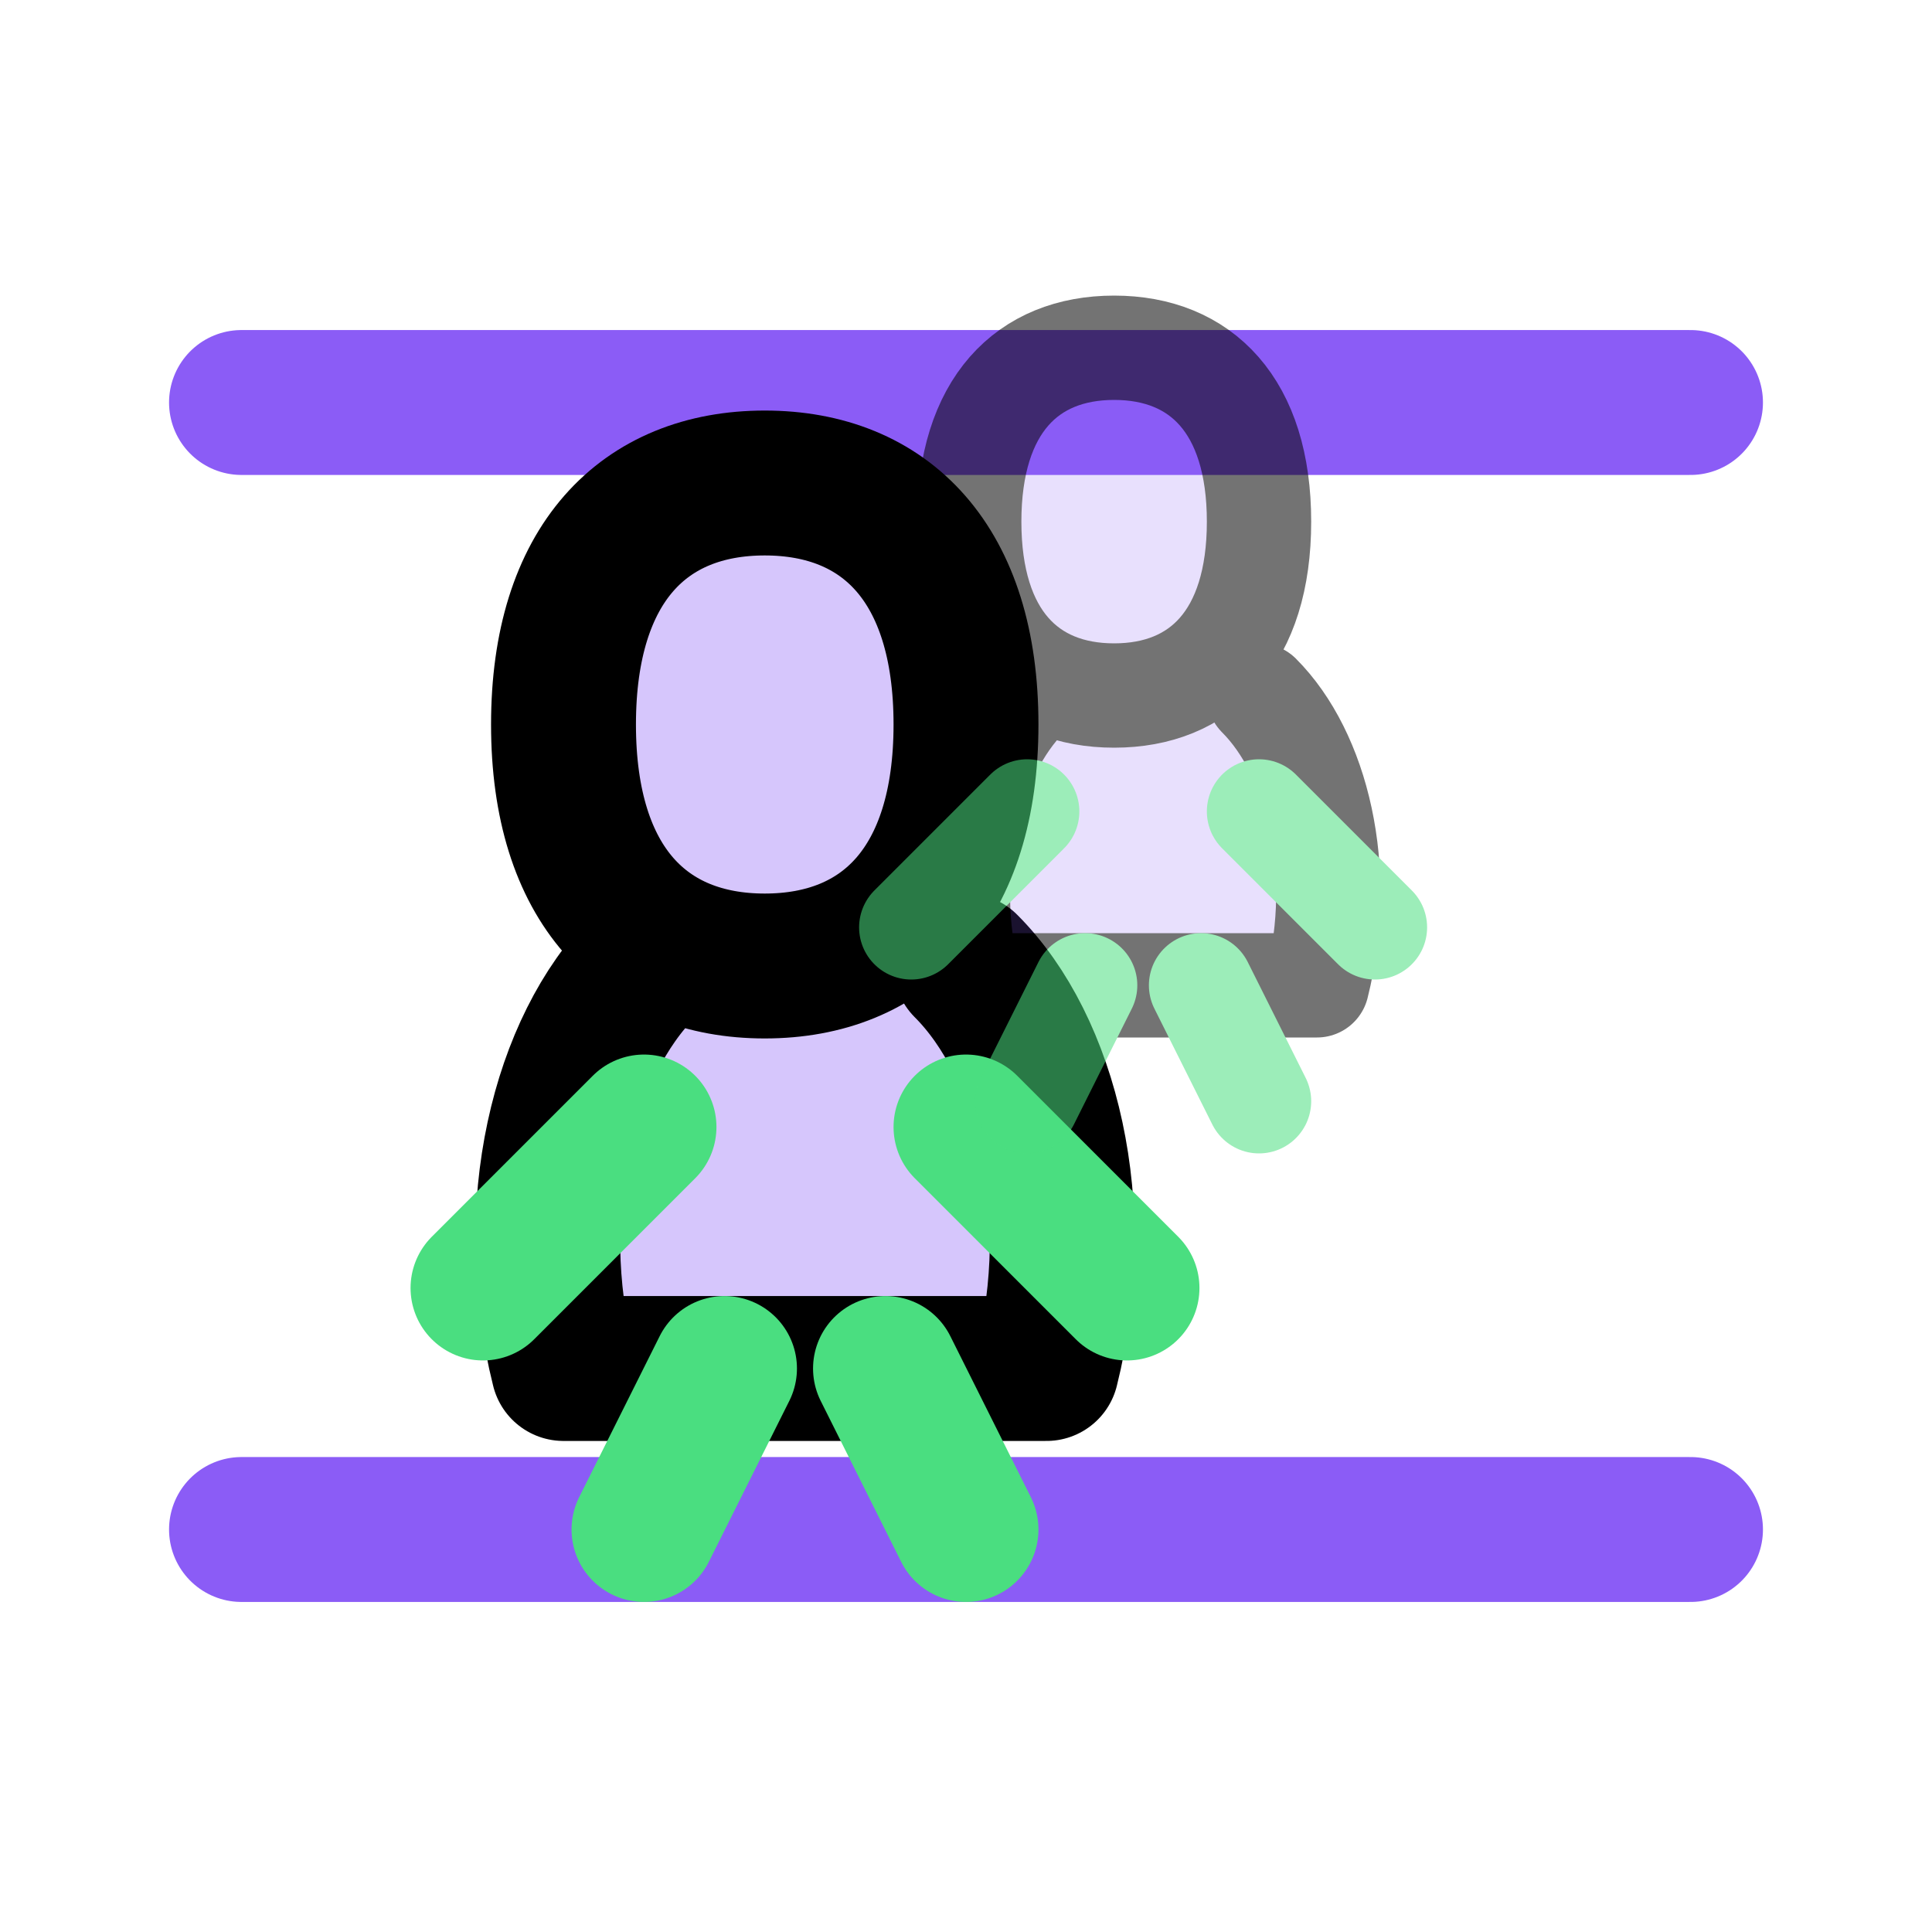
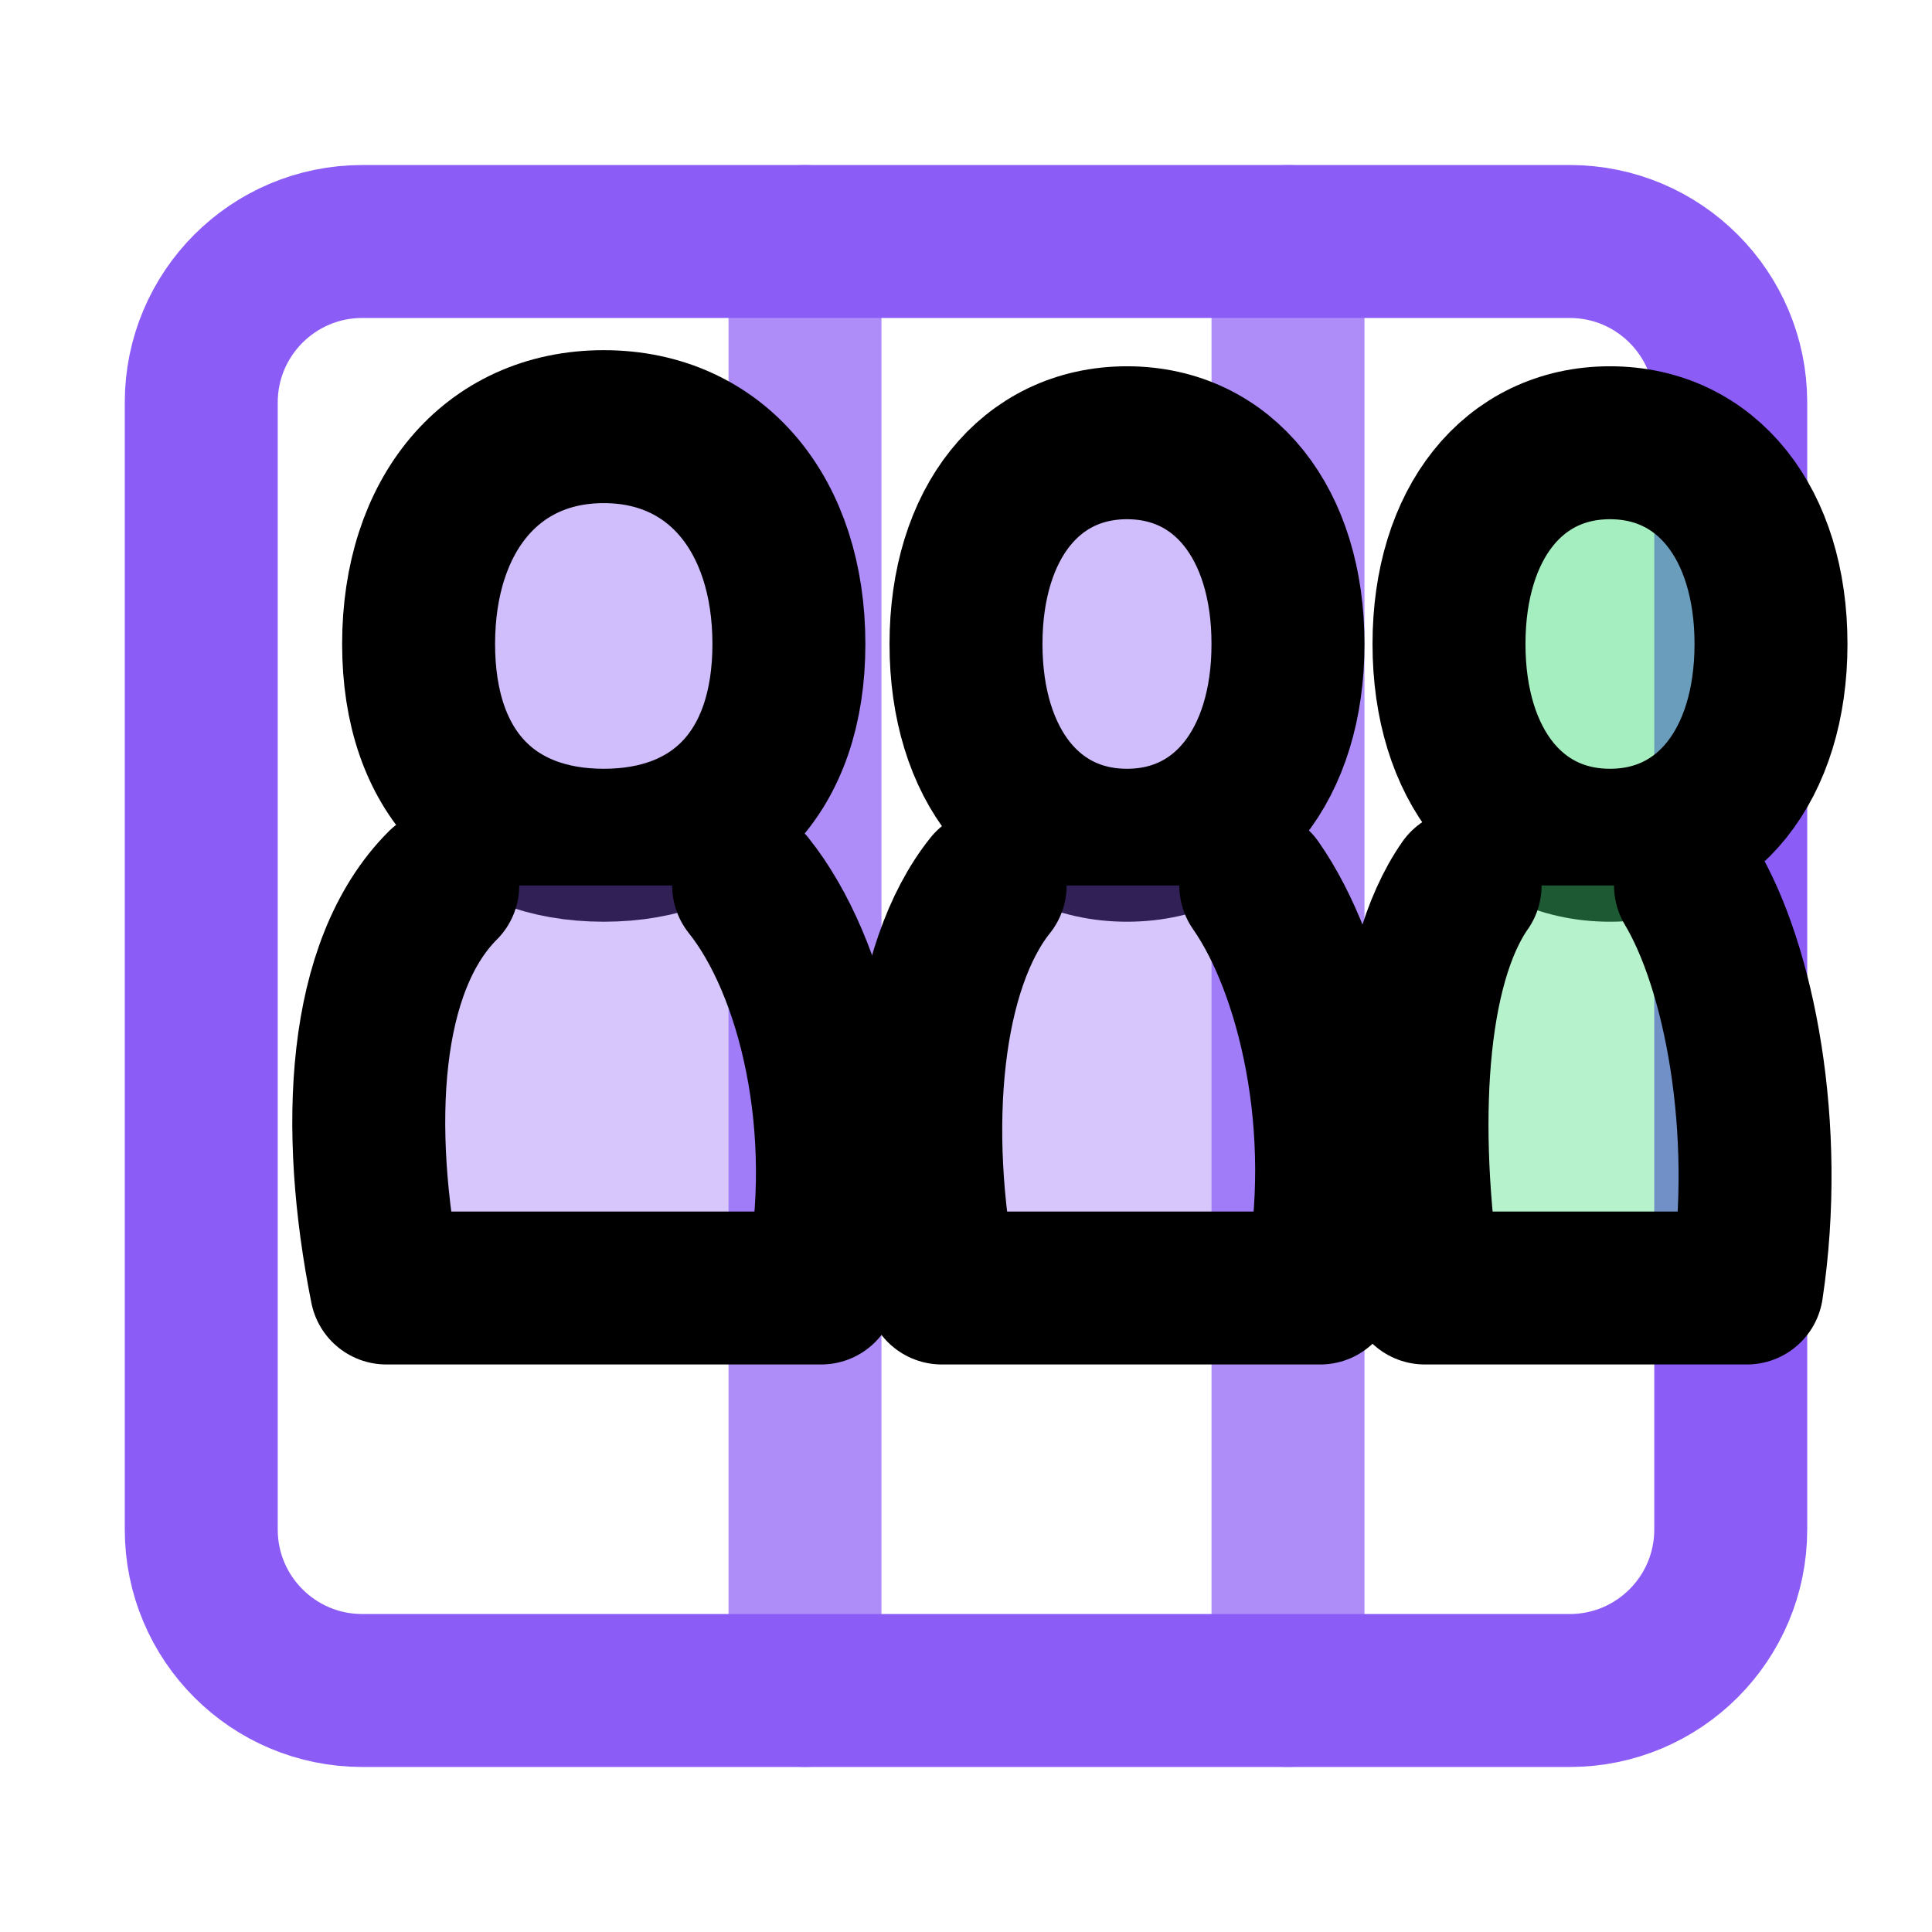
- <svg xmlns="http://www.w3.org/2000/svg" viewBox="0 0 24 24" fill="none" stroke="currentColor" stroke-width="1.8" stroke-linecap="round" stroke-linejoin="round">
-   <path d="M3 5h18M3 19h18" stroke="#8b5cf6" />
-   <path d="M7 9c0-2 1-3 2.5-3S12 7 12 9s-1 3-2.5 3S7 11 7 9zM8 12c-1 1-1.5 3-1 5h6c.5-2 0-4-1-5" fill="#8b5cf6" fill-opacity=".35" />
-   <path d="M8 14 6 16m6-2 2 2m-5 1-1 2m3-2 1 2" stroke="#4ade80" />
-   <g transform="translate(7 0) scale(.72)" opacity=".55">
-     <path d="M7 9c0-2 1-3 2.5-3S12 7 12 9s-1 3-2.5 3S7 11 7 9zM8 12c-1 1-1.5 3-1 5h6c.5-2 0-4-1-5" fill="#8b5cf6" fill-opacity=".35" />
-     <path d="M8 14 6 16m6-2 2 2m-5 1-1 2m3-2 1 2" stroke="#4ade80" />
-   </g>
+ <svg xmlns="http://www.w3.org/2000/svg" viewBox="0 0 24 24" width="24" height="24" fill="none" stroke="currentColor" stroke-width="1.9" stroke-linecap="round" stroke-linejoin="round">
+   <rect x="2.5" y="3" width="19" height="18" rx="2" stroke="#8b5cf6" />
+   <path d="M10 3v18M16 3v18" stroke="#8b5cf6" opacity=".7" />
+   <path d="M5.2 8c0-1.6.9-2.7 2.3-2.7S9.8 6.4 9.8 8 8.9 10.5 7.5 10.5 5.2 9.6 5.2 8Z" fill="#8b5cf6" fill-opacity=".4" />
+   <path d="M5.5 11c-1 1-1.1 3-.7 5h5.4c.4-2-.1-4-.9-5" fill="#8b5cf6" fill-opacity=".35" />
+   <path d="M12 8c0-1.5.8-2.5 2-2.5S16 6.5 16 8s-.8 2.5-2 2.5S12 9.5 12 8Z" fill="#8b5cf6" fill-opacity=".4" />
+   <path d="M12.3 11c-.8 1-1 3-.6 5h4.7c.4-2-.1-4-.8-5" fill="#8b5cf6" fill-opacity=".35" />
+   <path d="M18 8c0-1.5.8-2.5 2-2.5S22 6.5 22 8s-.8 2.5-2 2.5S18 9.5 18 8Z" fill="#4ade80" fill-opacity=".5" />
+   <path d="M18.2 11c-.7 1-.8 3-.5 5h4c.3-2-.1-4-.7-5" fill="#4ade80" fill-opacity=".4" />
</svg>
